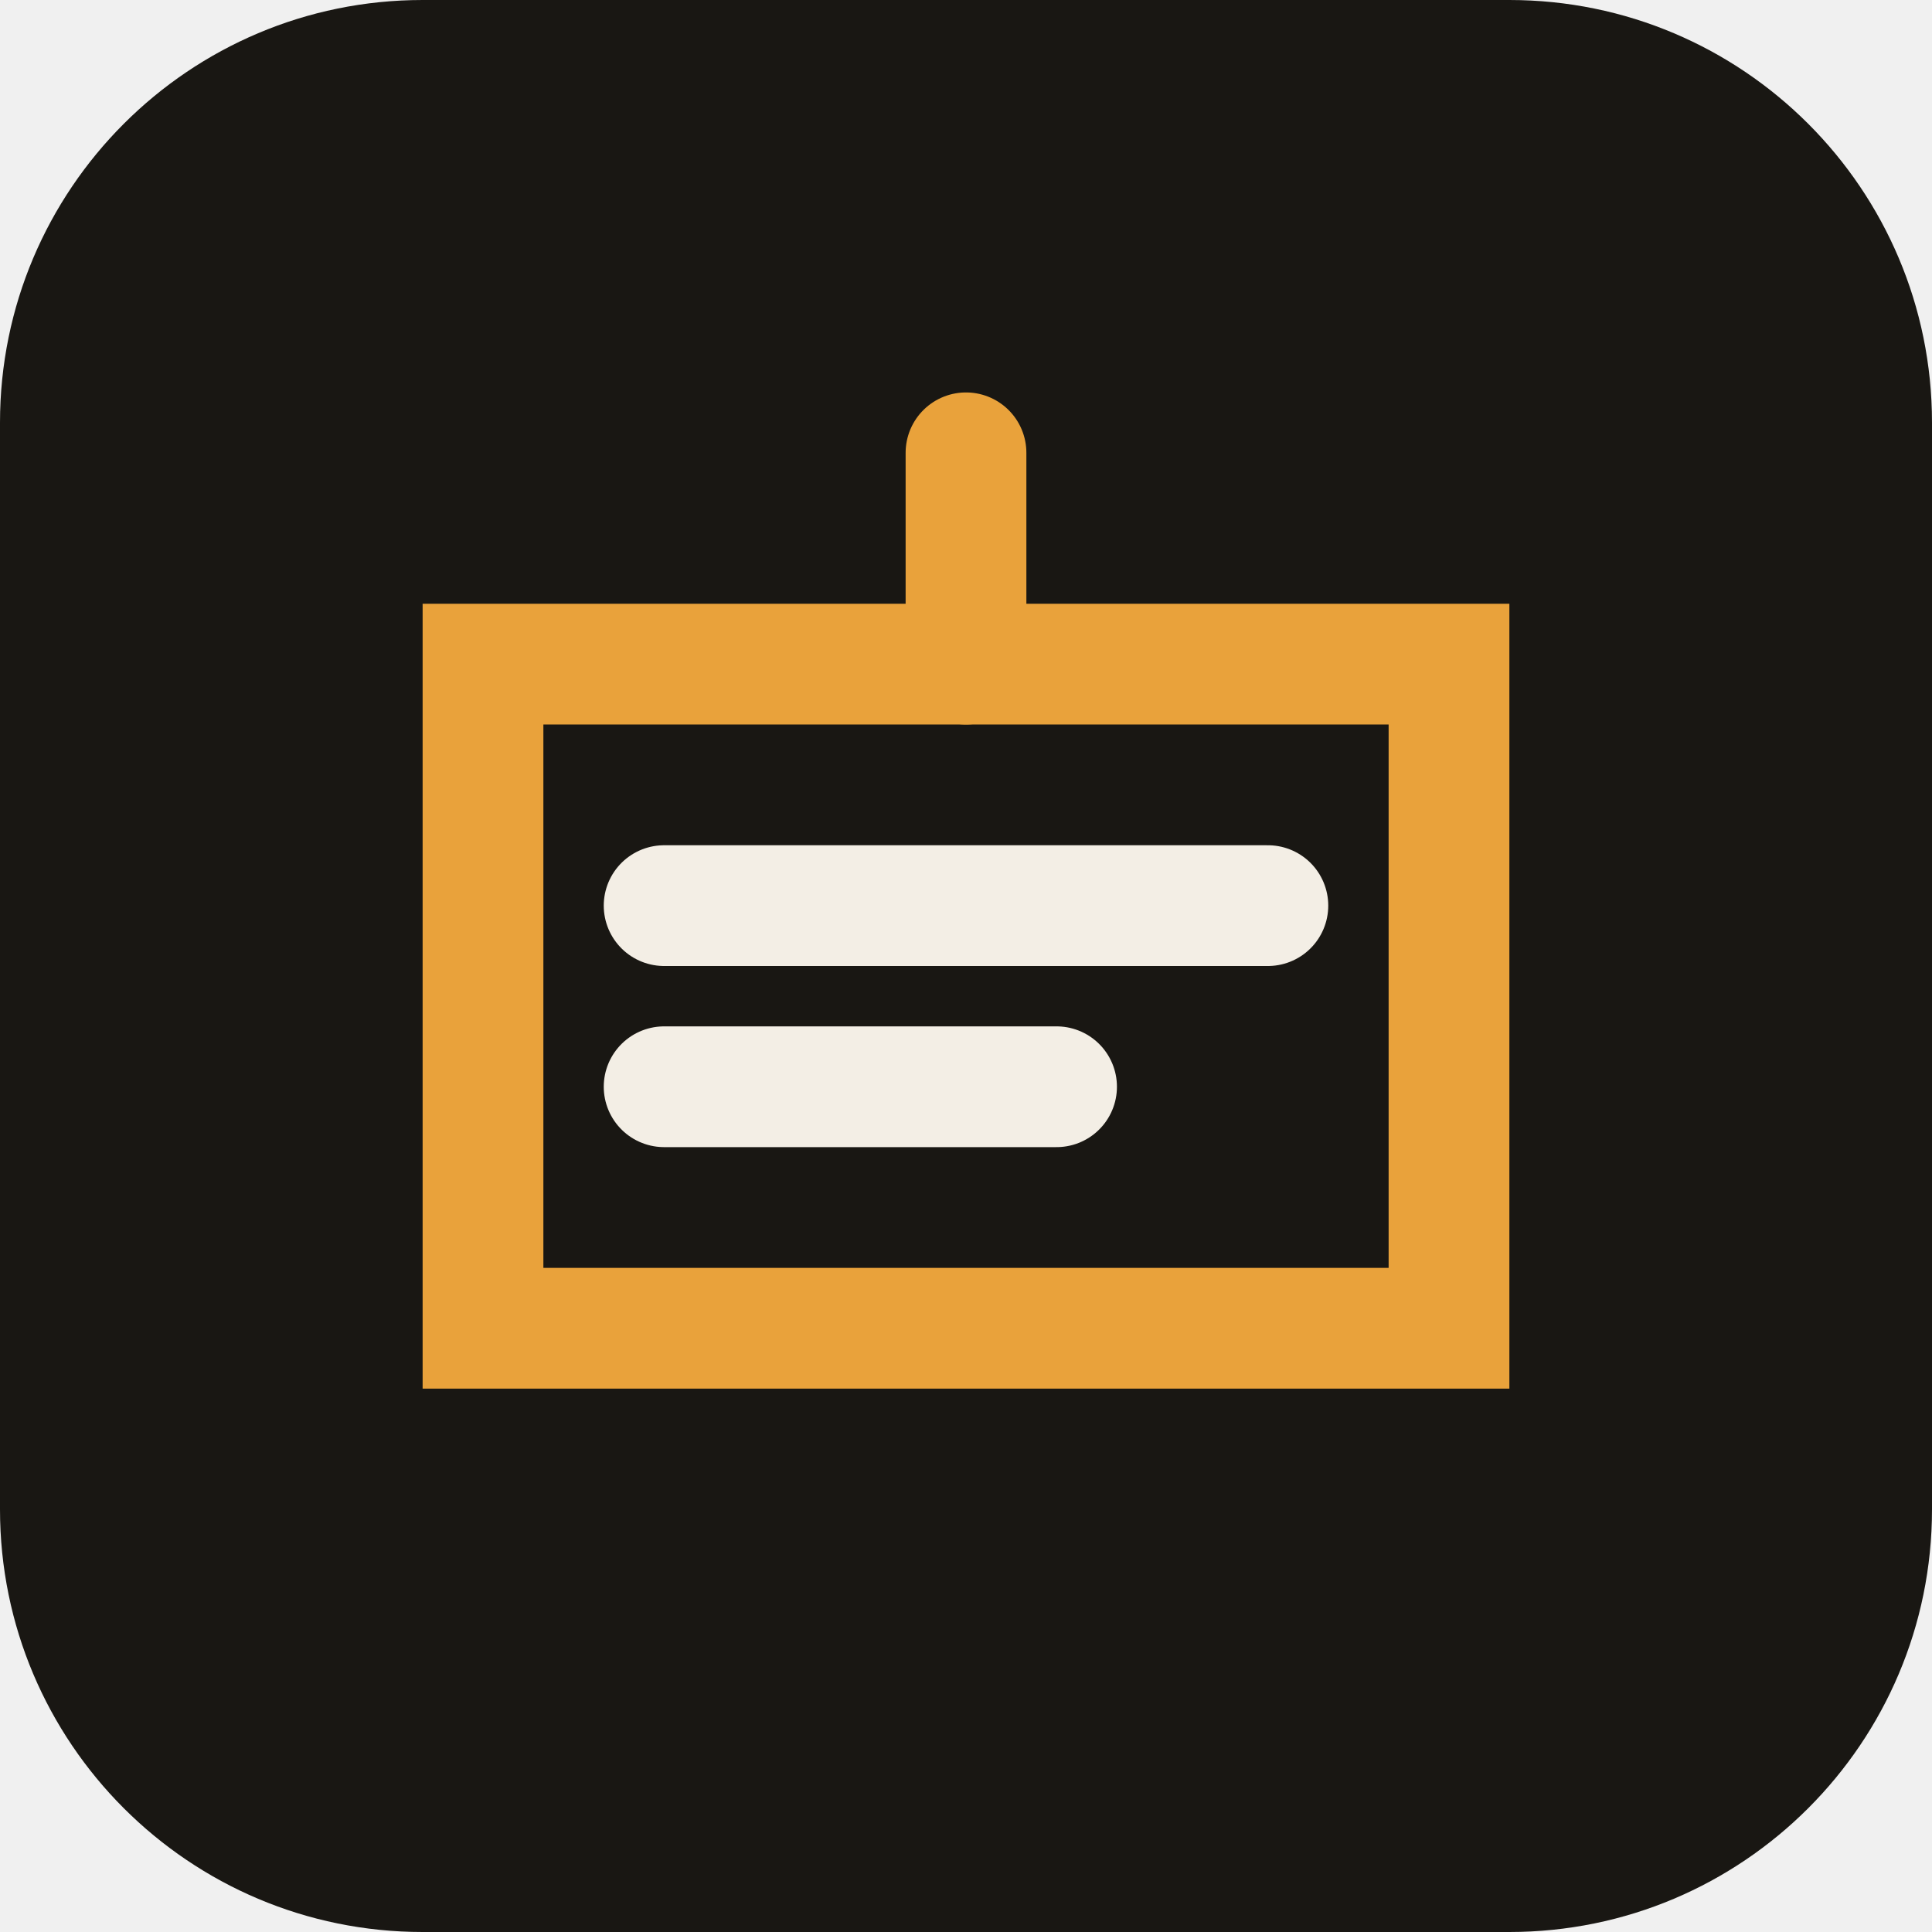
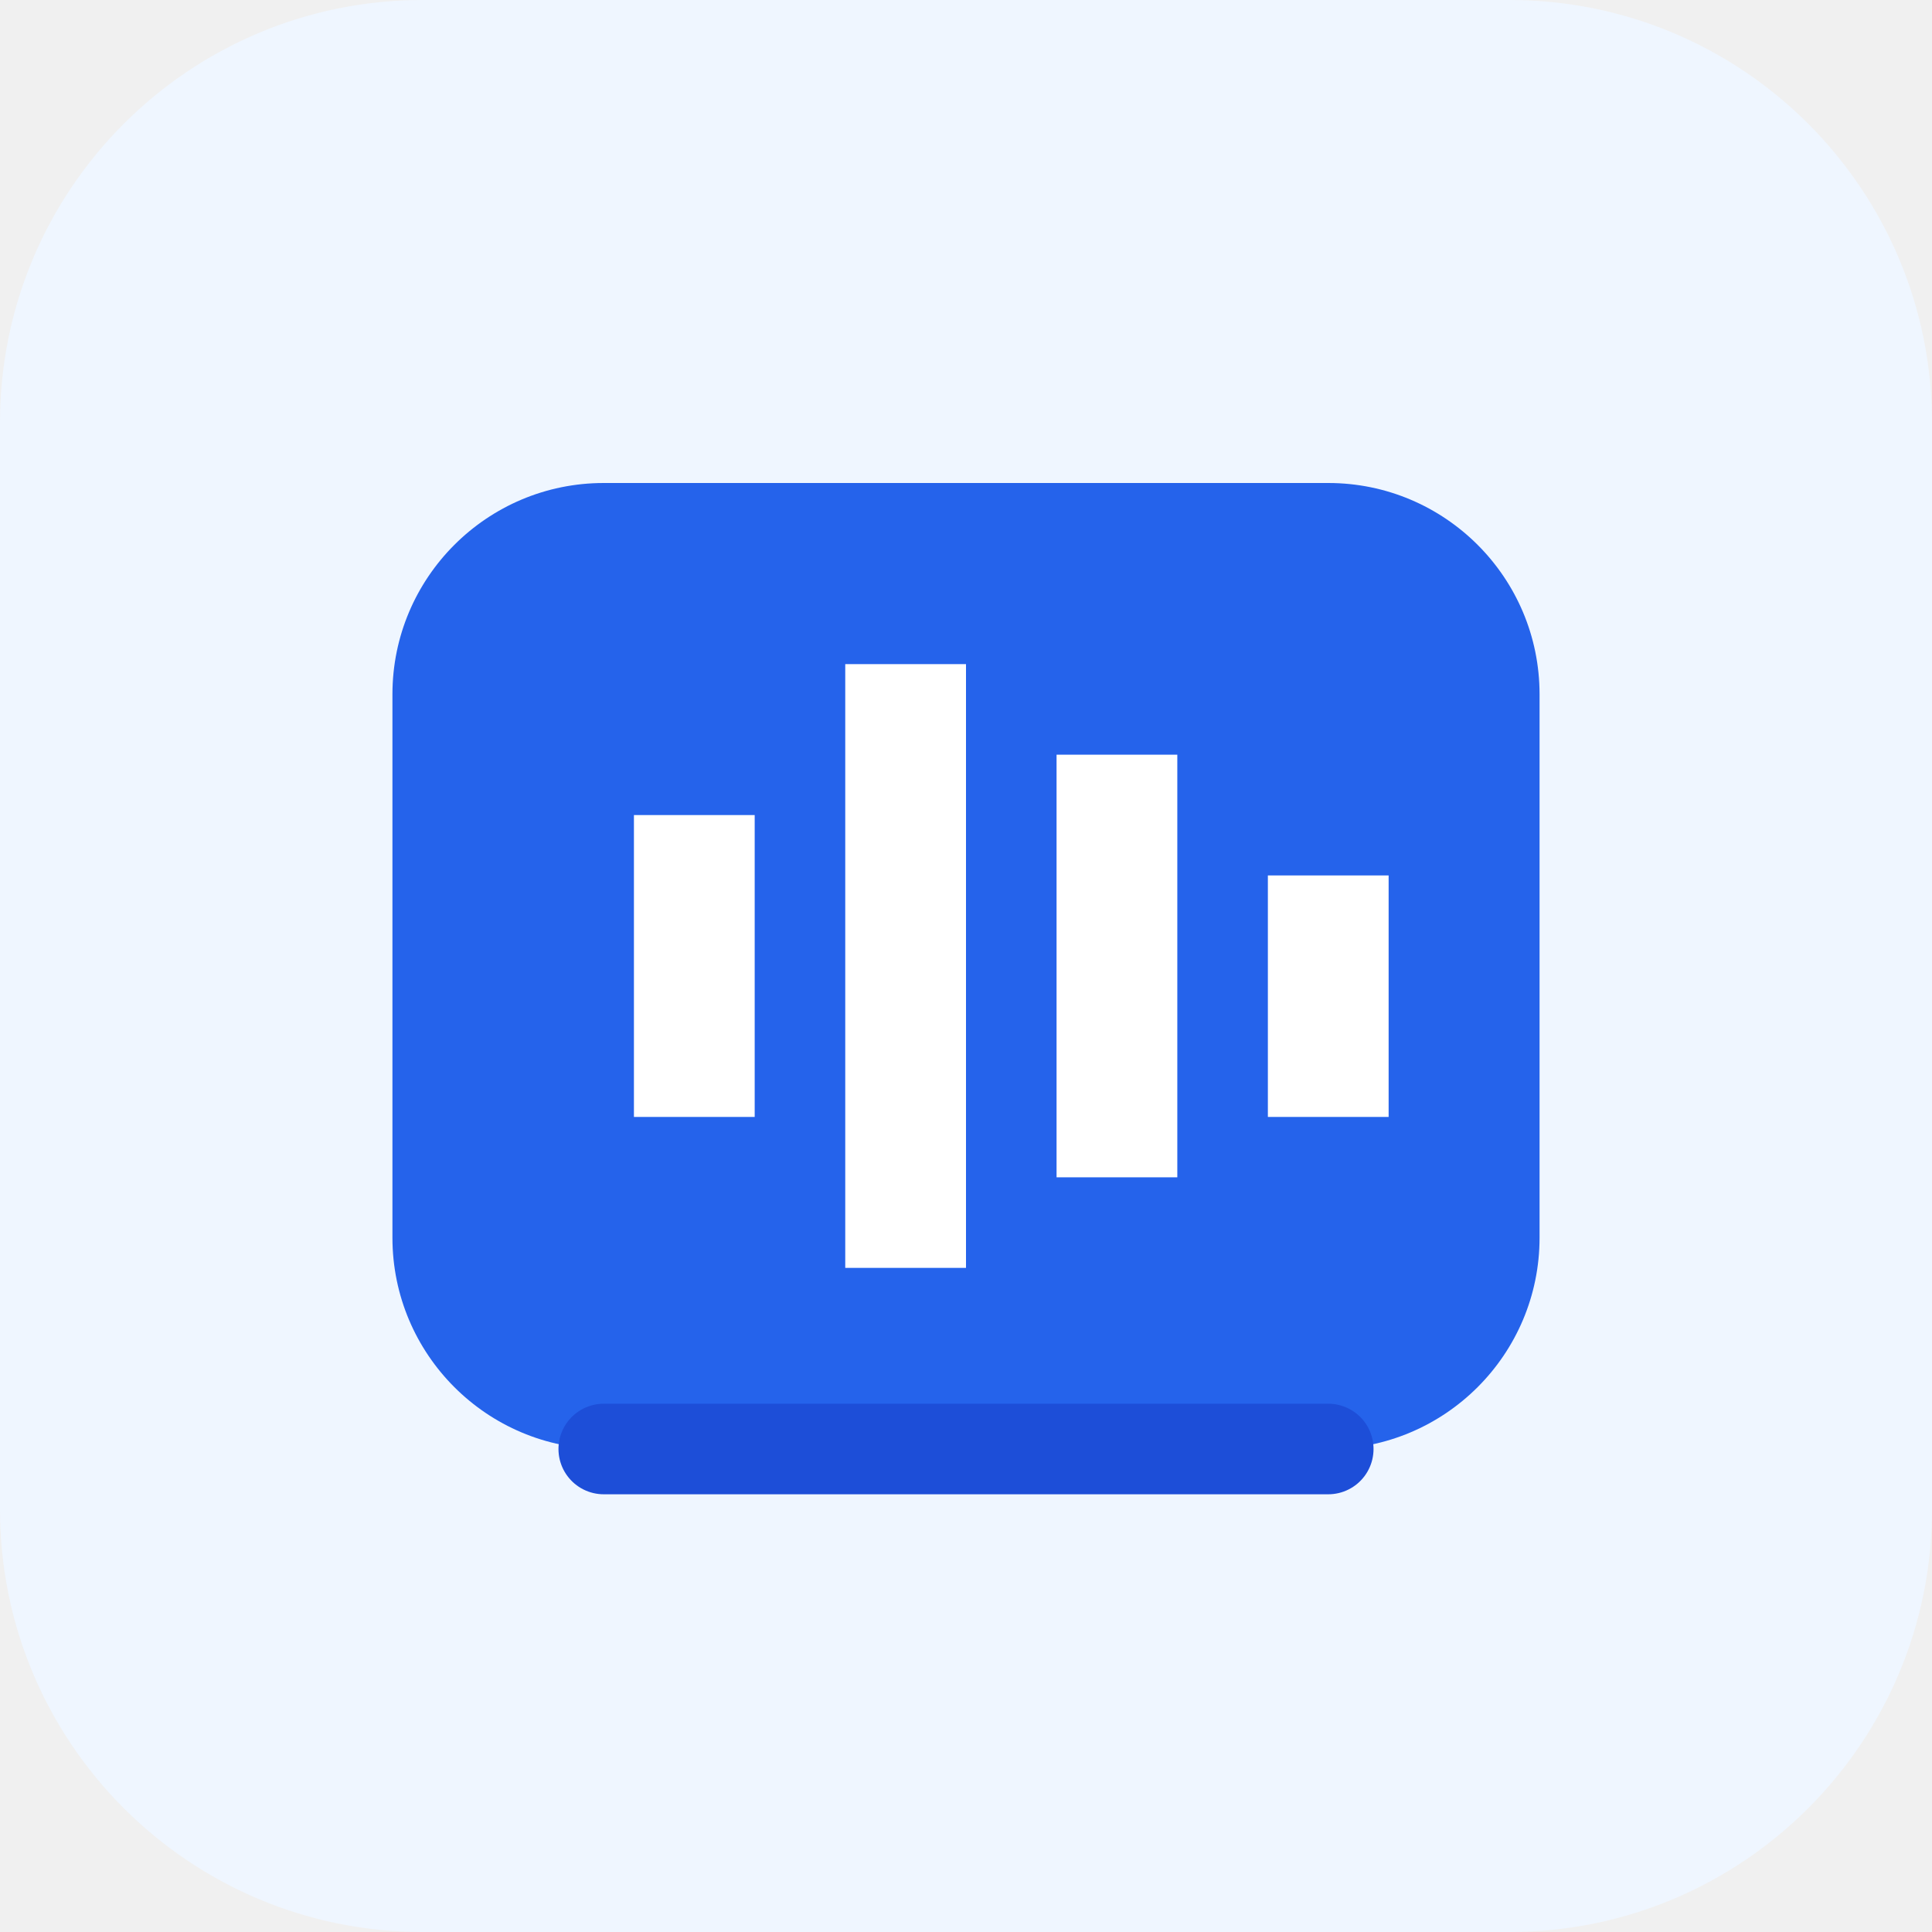
<svg xmlns="http://www.w3.org/2000/svg" viewBox="0 0 64 64">
-   <rect width="64" height="64" rx="14" fill="#191713" />
-   <path d="M16 22h32v22H16z" fill="none" stroke="#e9a23b" stroke-width="4" />
-   <path d="M22 30h20M22 36h13" stroke="#f3eee5" stroke-width="4" stroke-linecap="round" />
-   <path d="M32 15v7" stroke="#e9a23b" stroke-width="4" stroke-linecap="round" />
+   <rect width="64" height="64" rx="14" fill="#eff6ff" />
+   <rect x="13" y="16" width="38" height="32" rx="7" fill="#2563eb" />
+   <path d="M21 27h4v10h-4zm7-5h4v20h-4zm7 3h4v14h-4zm7 4h4v8h-4z" fill="#fff" />
+   <path d="M20 48h24" stroke="#1d4ed8" stroke-width="3" stroke-linecap="round" />
</svg>
